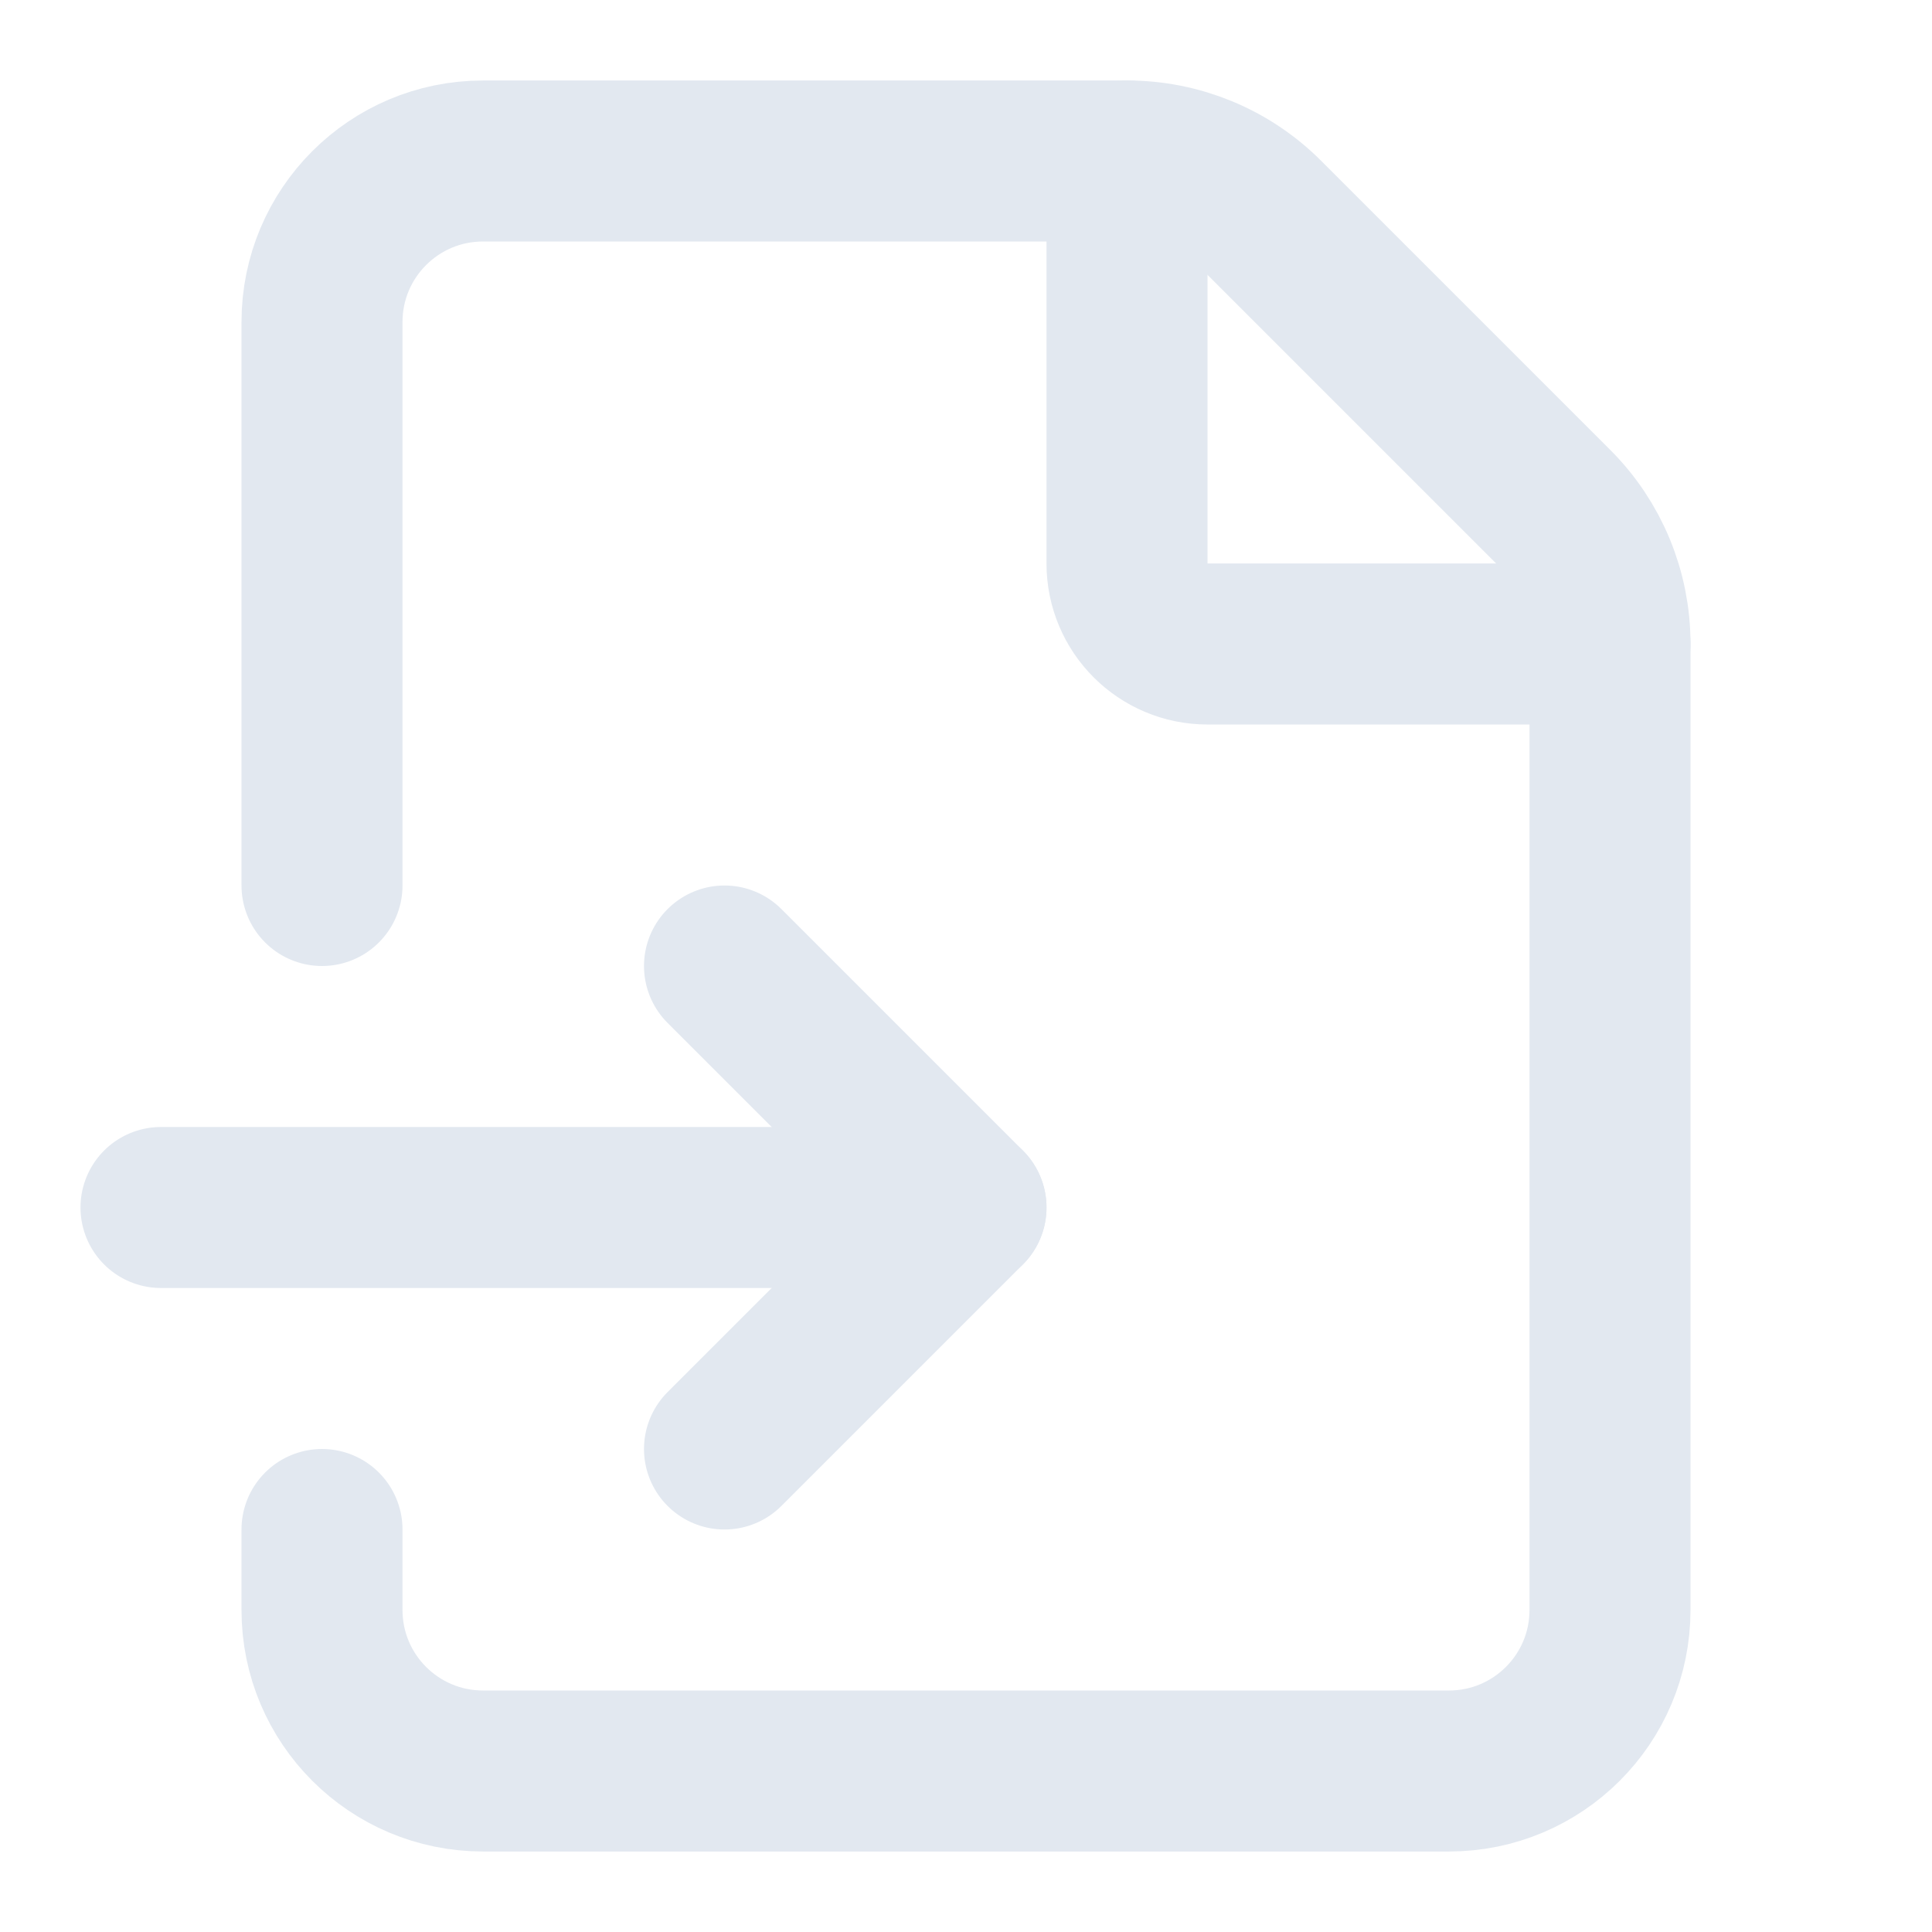
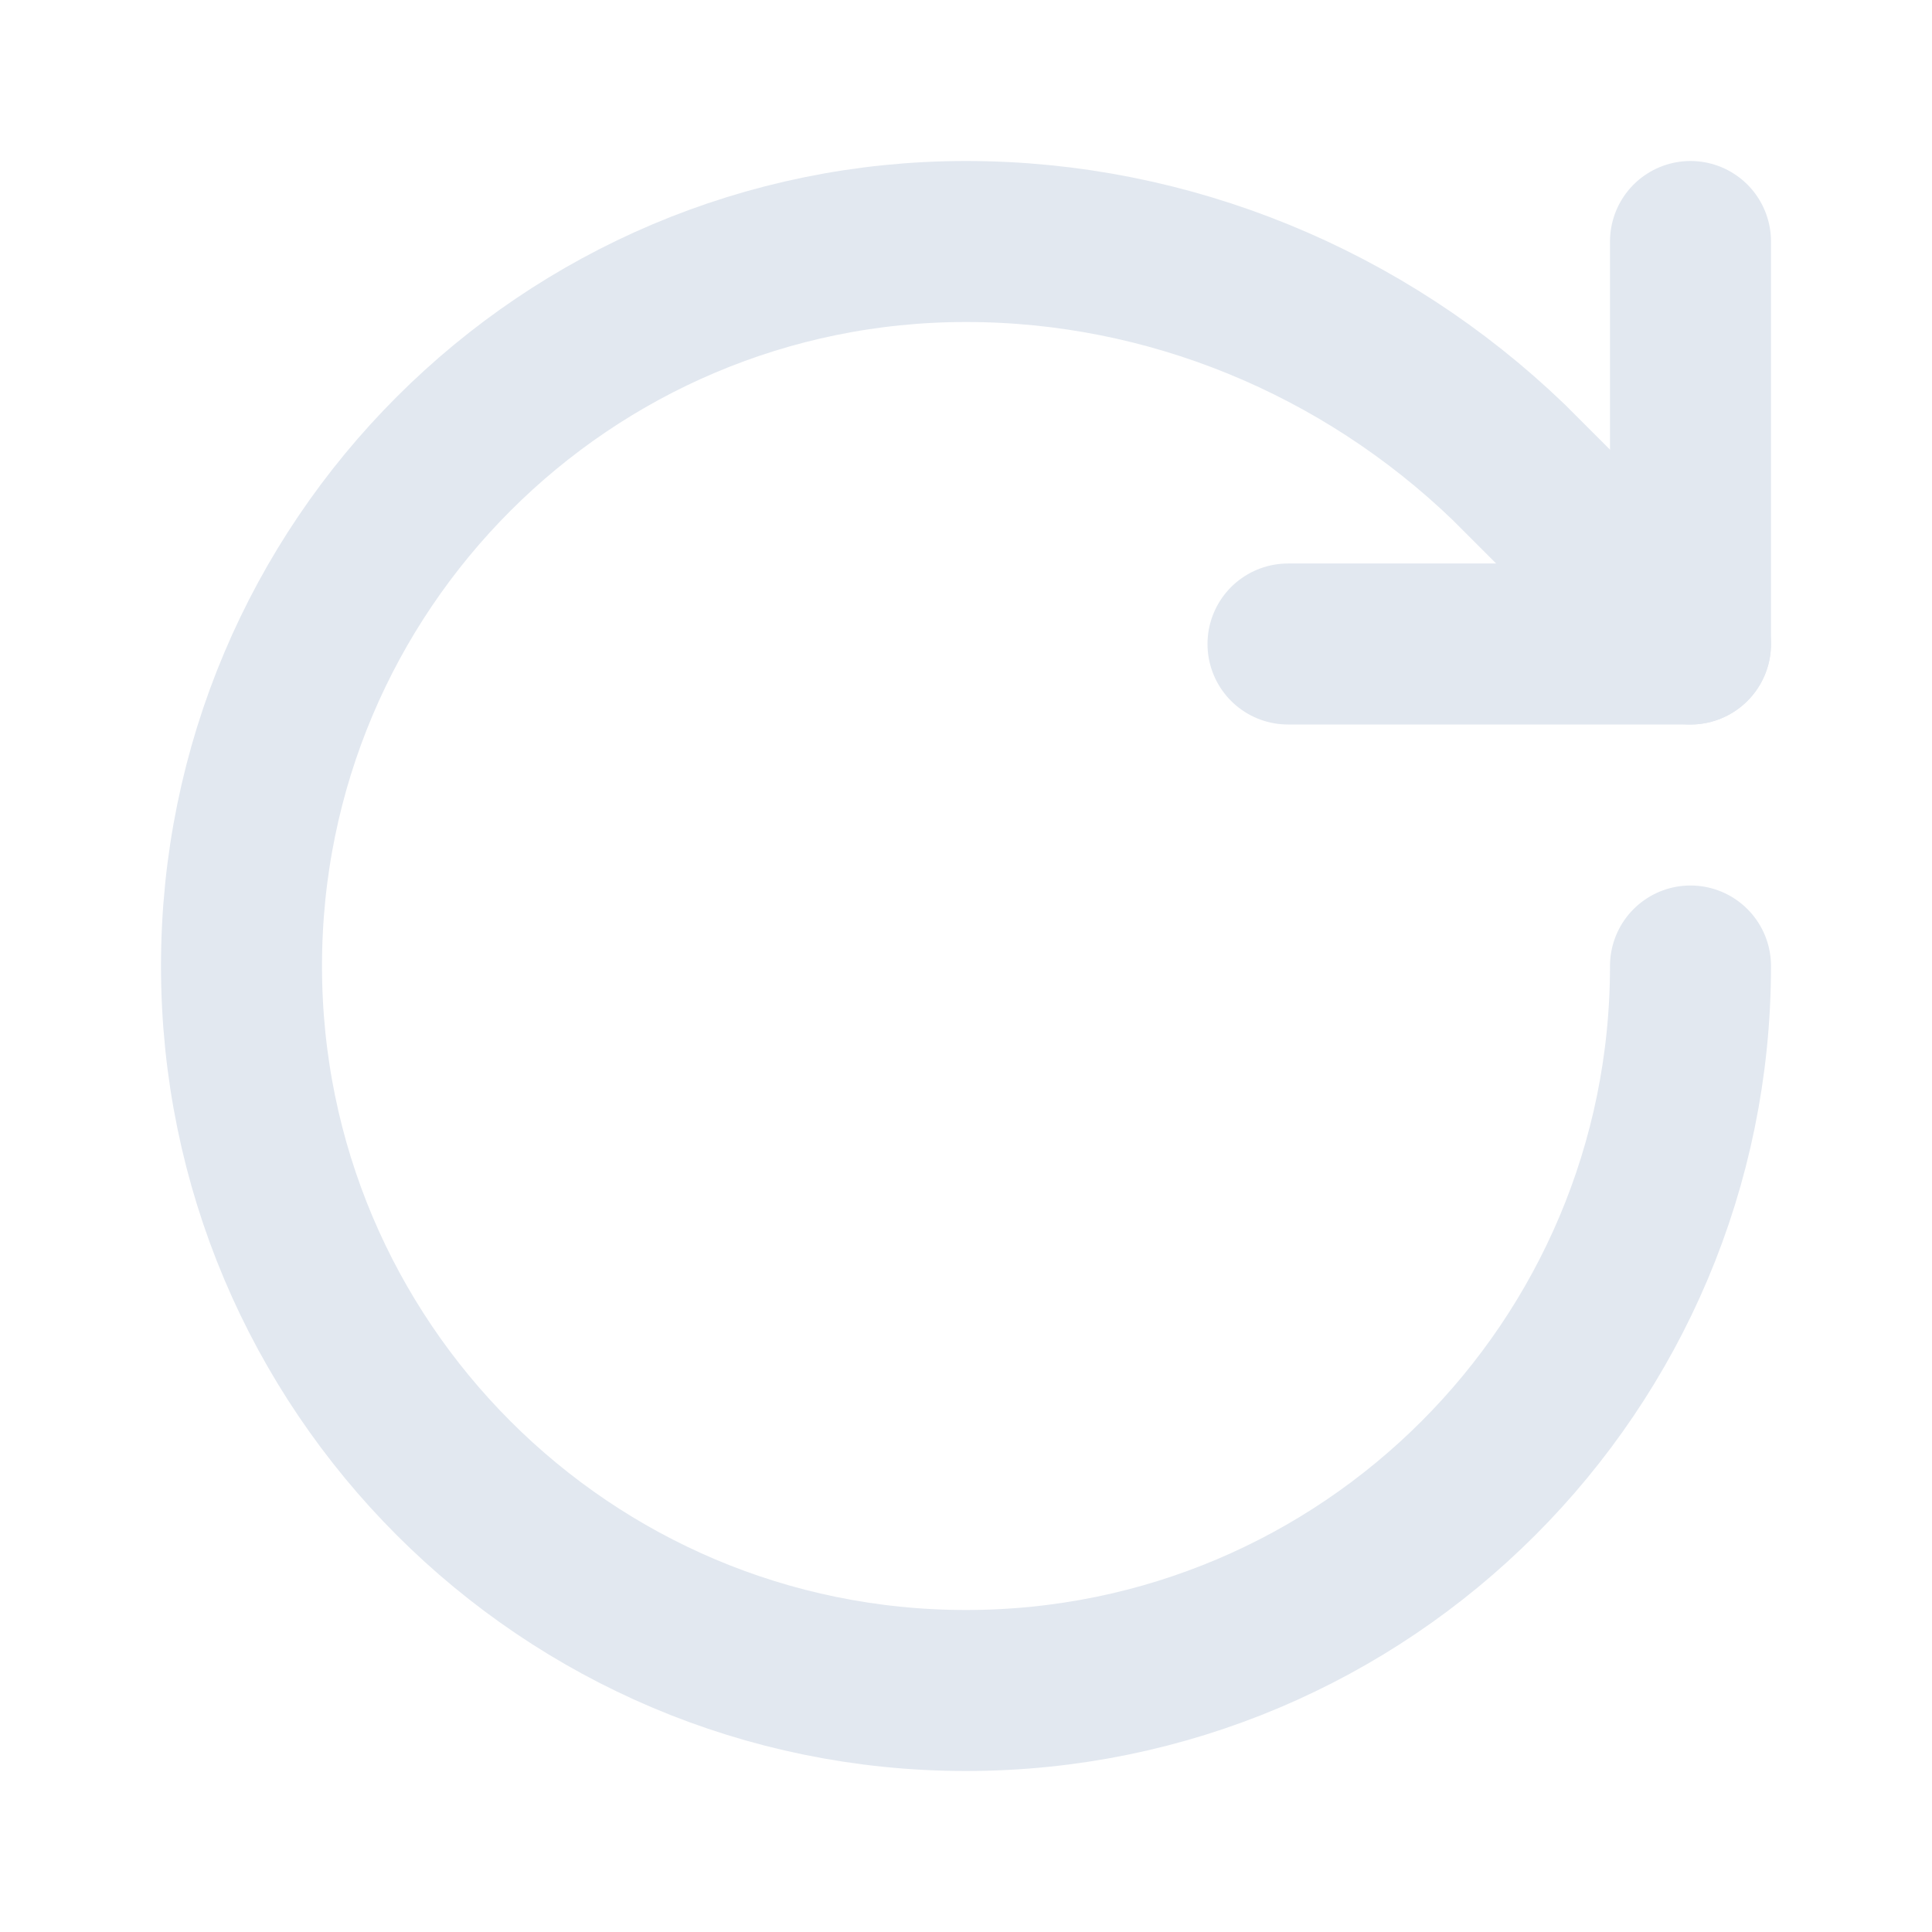
<svg xmlns="http://www.w3.org/2000/svg" width="24" height="24" viewBox="0 0 24 24" fill="none" stroke="#e2e8f0" stroke-width="2" stroke-linecap="round" stroke-linejoin="round">
-   <path d="M4 11V4a2 2 0 0 1 2-2h8a2.4 2.4 0 0 1 1.706.706l3.588 3.588A2.4 2.4 0 0 1 20 8v12a2 2 0 0 1-2 2H6a2 2 0 0 1-2-2v-1" />
-   <path d="M14 2v5a1 1 0 0 0 1 1h5" />
-   <path d="M2 15h10" />
-   <path d="m9 18 3-3-3-3" />
+   <path d="M21 12a9 9 0 1 1-9-9c2.52 0 4.93 1 6.74 2.74L21 8" />
+   <path d="M21 3v5h-5" />
</svg>
